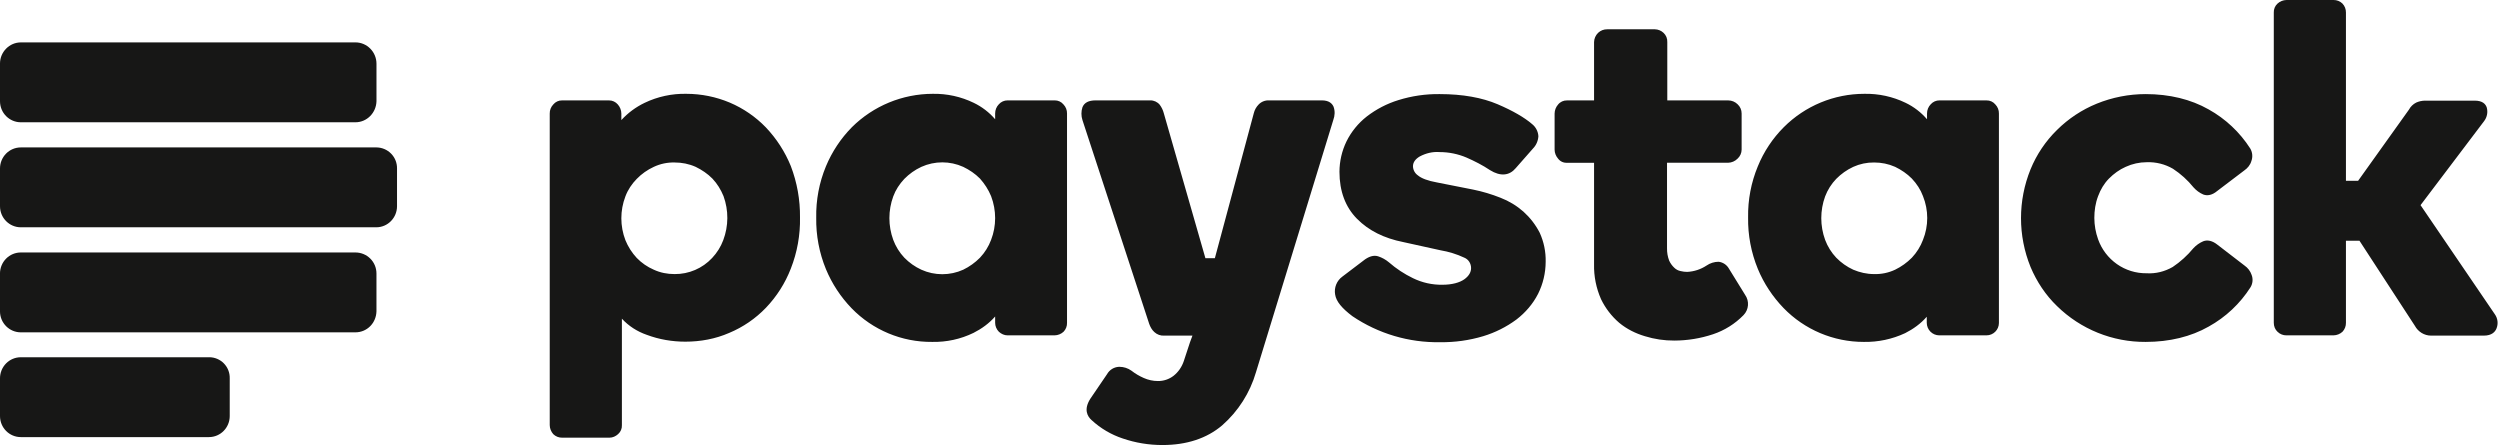
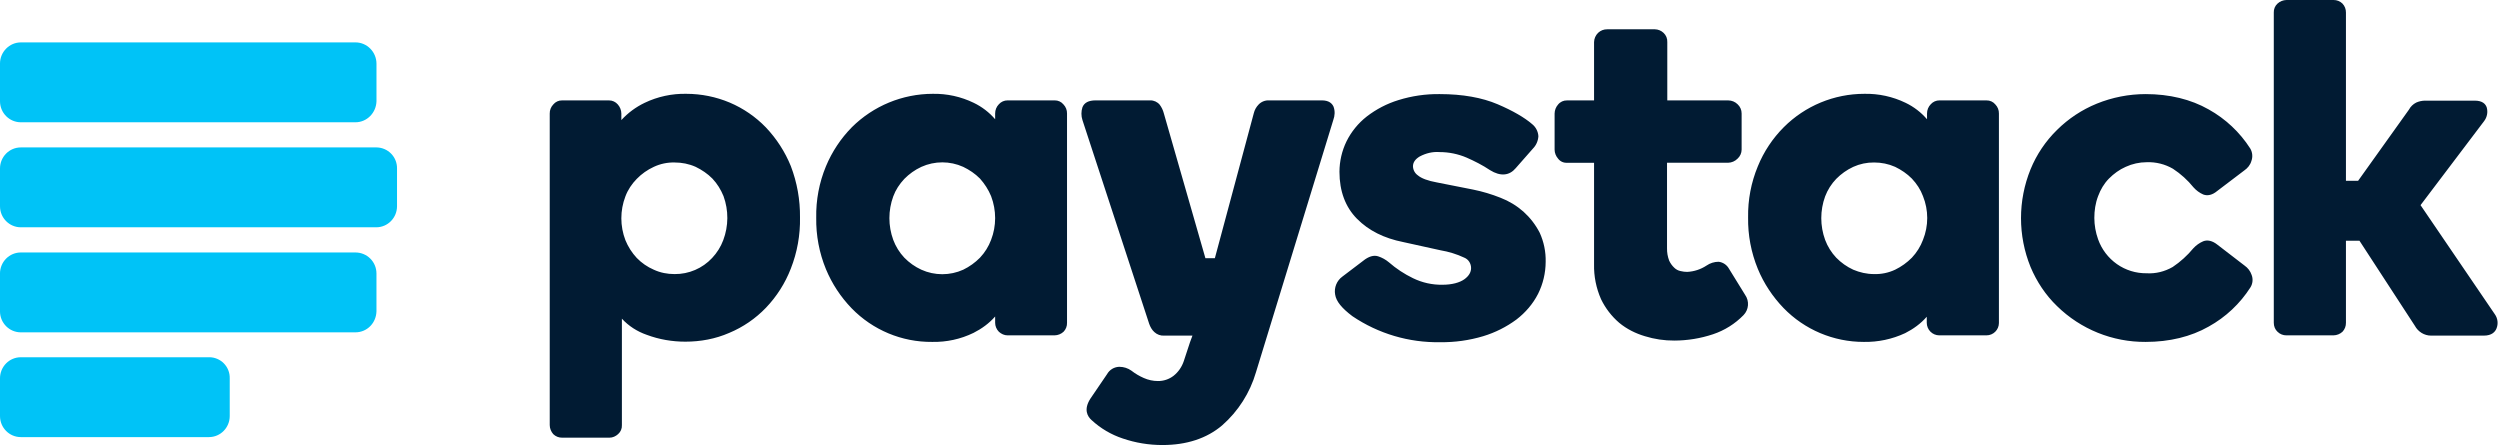
<svg xmlns="http://www.w3.org/2000/svg" fill="none" viewBox="0 0 157 28">
  <defs />
  <g>
-     <path d="M22.32 2.663H1.306C.594 2.663 0 3.263 0 3.985v2.37c0 .74.594 1.324 1.307 1.324h21.012c.73 0 1.307-.602 1.324-1.323V4.002c0-.738-.594-1.34-1.323-1.34zm0 13.192H1.306a1.3 1.3 0 00-.924.388 1.33 1.33 0 00-.383.935v2.37c0 .74.594 1.323 1.307 1.323h21.012c.73 0 1.307-.584 1.324-1.322v-2.371c0-.739-.594-1.323-1.323-1.323zm-9.183 6.58H1.307c-.347 0-.68.139-.924.387a1.33 1.33 0 00-.383.935v2.37c0 .74.594 1.323 1.307 1.323H13.12c.73 0 1.307-.6 1.307-1.322v-2.371a1.29 1.29 0 00-1.29-1.323zM23.643 9.258H1.307c-.347 0-.68.14-.924.387a1.33 1.33 0 00-.383.936v2.37c0 .739.594 1.323 1.307 1.323h22.32c.73 0 1.306-.601 1.306-1.323v-2.37a1.301 1.301 0 00-1.29-1.323z" fill="#171716" />
-     <path d="M48.101 8.005a6.927 6.927 0 00-2.274-1.563 7.041 7.041 0 00-2.716-.55 5.767 5.767 0 00-2.63.567c-.55.263-1.046.63-1.46 1.082V7.13a.876.876 0 00-.22-.567.721.721 0 00-.56-.258h-2.937a.697.697 0 00-.56.258.796.796 0 00-.221.567v19.566c0 .206.085.412.22.566a.776.776 0 00.56.224h2.971c.204 0 .39-.086.543-.224a.7.7 0 00.238-.566v-6.683c.424.464.967.808 1.561 1.014.781.292 1.596.43 2.427.43.95 0 1.884-.173 2.75-.55a6.859 6.859 0 002.308-1.58 7.45 7.45 0 001.562-2.457 8.34 8.34 0 00.577-3.213 8.761 8.761 0 00-.577-3.229A7.775 7.775 0 0048.1 8.005zm-2.681 7.077a3.33 3.33 0 01-.696 1.117 3.177 3.177 0 01-2.36 1.013c-.458 0-.899-.086-1.306-.275a3.324 3.324 0 01-1.07-.738 3.673 3.673 0 01-.713-1.117 3.837 3.837 0 010-2.748c.153-.412.408-.79.713-1.1a3.576 3.576 0 011.07-.755 2.888 2.888 0 011.306-.275c.459 0 .9.086 1.324.274.39.19.747.43 1.053.74.305.326.526.686.696 1.099a3.976 3.976 0 01-.017 2.765zm20.808-8.778h-2.953a.728.728 0 00-.543.24.823.823 0 00-.237.585v.36a4.143 4.143 0 00-1.341-1.03 5.652 5.652 0 00-2.58-.567 7.222 7.222 0 00-5.075 2.096 7.733 7.733 0 00-1.63 2.456 8.036 8.036 0 00-.61 3.23 8.15 8.15 0 00.61 3.23 7.88 7.88 0 001.613 2.456 6.959 6.959 0 005.058 2.112c.9.018 1.782-.171 2.597-.567.509-.257.984-.6 1.358-1.03v.395c0 .206.084.412.237.567.153.137.34.223.543.223h2.953a.855.855 0 00.56-.223.768.768 0 00.221-.567V7.129a.796.796 0 00-.22-.567.697.697 0 00-.56-.258zm-3.988 8.761a3.33 3.33 0 01-.696 1.117 3.83 3.83 0 01-1.052.755c-.832.378-1.8.378-2.631 0a3.575 3.575 0 01-1.07-.755 3.326 3.326 0 01-.695-1.117 3.976 3.976 0 010-2.731c.152-.412.39-.773.696-1.1.305-.309.661-.566 1.069-.755a3.194 3.194 0 012.63 0c.391.189.748.429 1.053.738.289.327.526.687.696 1.1.34.893.34 1.872 0 2.748zm33.437-1.77a4.794 4.794 0 00-1.443-.875 10.054 10.054 0 00-1.731-.516l-2.258-.446c-.577-.103-.984-.258-1.205-.447a.712.712 0 01-.305-.567c0-.24.136-.446.424-.618.39-.206.815-.31 1.256-.275.577 0 1.154.12 1.68.343.51.224 1.019.482 1.477.79.662.413 1.222.344 1.612-.12l1.087-1.236c.203-.207.322-.481.34-.773a1.06 1.06 0 00-.408-.773c-.459-.395-1.188-.825-2.156-1.237-.967-.412-2.19-.636-3.632-.636a8.343 8.343 0 00-2.597.378 6.273 6.273 0 00-1.986 1.03 4.552 4.552 0 00-1.273 1.564 4.417 4.417 0 00-.441 1.907c0 1.22.373 2.216 1.103 2.954.73.739 1.698 1.22 2.903 1.46l2.342.516c.51.086 1.018.24 1.494.464.254.103.424.36.424.652 0 .258-.136.498-.424.705-.289.206-.764.343-1.375.343a4.051 4.051 0 01-1.85-.412 6.792 6.792 0 01-1.51-.996 2.037 2.037 0 00-.68-.378c-.271-.086-.594 0-.95.292l-1.29.979a1.147 1.147 0 00-.458 1.134c.067.43.424.858 1.086 1.357a9.543 9.543 0 005.516 1.632 8.993 8.993 0 002.699-.378 6.83 6.83 0 002.087-1.048c.56-.43 1.036-.98 1.358-1.615a4.543 4.543 0 00.475-2.01 4.168 4.168 0 00-.373-1.82 4.638 4.638 0 00-1.018-1.323zm12.899 3.574a.857.857 0 00-.645-.43c-.271 0-.543.086-.764.24a2.43 2.43 0 01-1.205.396c-.136 0-.288-.017-.424-.052a.777.777 0 01-.39-.206 1.43 1.43 0 01-.323-.446 2.092 2.092 0 01-.136-.79v-5.36h3.836a.86.86 0 00.594-.258.77.77 0 00.255-.567V7.13a.773.773 0 00-.255-.584.833.833 0 00-.577-.24h-3.836v-3.66a.736.736 0 00-.237-.584.814.814 0 00-.544-.223h-2.987a.817.817 0 00-.577.223.838.838 0 00-.254.584v3.66h-1.698a.697.697 0 00-.56.257.876.876 0 00-.22.567v2.267c0 .206.084.413.22.567a.65.65 0 00.56.258h1.698v6.373a5.14 5.14 0 00.441 2.199 4.575 4.575 0 001.137 1.477c.475.395 1.035.67 1.612.842a6.125 6.125 0 001.851.275 7.73 7.73 0 002.427-.396 4.802 4.802 0 001.918-1.202.999.999 0 00.101-1.271l-1.018-1.65zm16.175-10.565h-2.953a.728.728 0 00-.543.24.822.822 0 00-.238.585v.36a4.13 4.13 0 00-1.341-1.03 5.67 5.67 0 00-2.596-.567 7.152 7.152 0 00-5.058 2.096 7.468 7.468 0 00-1.63 2.456 8.017 8.017 0 00-.611 3.212 8.156 8.156 0 00.611 3.23c.374.91.934 1.752 1.613 2.456a7.006 7.006 0 005.041 2.13 5.884 5.884 0 002.596-.55c.51-.257.985-.6 1.358-1.03v.378c.002.21.084.41.23.557a.783.783 0 00.551.233h2.97a.78.78 0 00.781-.773V7.13a.795.795 0 00-.221-.567.696.696 0 00-.56-.258zm-3.988 8.761a3.34 3.34 0 01-.696 1.117 3.83 3.83 0 01-1.053.755 2.907 2.907 0 01-1.323.275c-.459 0-.9-.103-1.307-.275a3.576 3.576 0 01-1.07-.755 3.34 3.34 0 01-.696-1.117 3.982 3.982 0 010-2.731 3.27 3.27 0 01.696-1.1c.306-.309.662-.566 1.07-.755a3.077 3.077 0 011.307-.275c.458 0 .899.086 1.323.274.391.19.747.43 1.053.74.305.326.543.686.696 1.099a3.67 3.67 0 010 2.748zm20.198 1.615l-1.698-1.306c-.322-.257-.628-.326-.899-.223a1.82 1.82 0 00-.628.447 6.03 6.03 0 01-1.29 1.168c-.509.292-1.07.43-1.647.395a3.165 3.165 0 01-1.855-.575 3.224 3.224 0 01-1.183-1.555 4.046 4.046 0 01-.237-1.34c0-.464.067-.928.237-1.374.153-.413.374-.79.679-1.1.306-.309.662-.567 1.052-.739a3.175 3.175 0 011.324-.291 3.06 3.06 0 011.647.412 5.61 5.61 0 011.29 1.168c.169.189.373.343.611.447.271.103.577.034.882-.224l1.698-1.288c.203-.138.373-.344.441-.584a.923.923 0 00-.068-.79 7.35 7.35 0 00-2.614-2.457c-1.12-.635-2.461-.962-3.955-.962a8.163 8.163 0 00-3.072.601 7.65 7.65 0 00-2.495 1.65 7.357 7.357 0 00-1.663 2.473 8.154 8.154 0 000 6.133c.39.927.95 1.769 1.663 2.456a7.876 7.876 0 005.567 2.25c1.494 0 2.835-.326 3.955-.962a7.307 7.307 0 002.631-2.473.886.886 0 00.068-.773 1.167 1.167 0 00-.441-.584zm15.716 3.057l-4.667-6.854 3.989-5.273a.978.978 0 00.169-.86c-.068-.205-.254-.429-.746-.429h-3.157a1.39 1.39 0 00-.527.12 1.058 1.058 0 00-.458.447l-3.191 4.467h-.764V.79a.794.794 0 00-.22-.567.78.78 0 00-.56-.223h-2.954a.856.856 0 00-.56.223.72.72 0 00-.237.567v19.48c0 .223.084.43.237.567a.778.778 0 00.56.223h2.954a.856.856 0 00.56-.223.794.794 0 00.22-.567v-5.153h.849l3.479 5.342c.204.378.595.618 1.019.618h3.31c.509 0 .712-.24.797-.446a.933.933 0 00-.102-.894zM83.015 6.304h-3.31a.852.852 0 00-.662.258 1.178 1.178 0 00-.305.55l-2.445 9.104H75.7l-2.613-9.104a1.54 1.54 0 00-.255-.533.756.756 0 00-.594-.275h-3.429c-.44 0-.712.138-.831.43-.085.257-.085.55 0 .807l4.192 12.798c.068.189.17.378.323.515.17.155.39.24.627.223h1.766l-.153.413-.39 1.185c-.12.36-.34.687-.645.927a1.58 1.58 0 01-.985.327c-.305 0-.61-.069-.882-.19a3.618 3.618 0 01-.781-.463 1.29 1.29 0 00-.747-.24h-.034a.908.908 0 00-.747.463l-1.052 1.546c-.424.67-.187 1.1.085 1.34a5.36 5.36 0 001.952 1.151 7.679 7.679 0 002.495.412c1.51 0 2.783-.412 3.75-1.236a7.067 7.067 0 002.122-3.333l4.855-15.838c.102-.275.119-.567.017-.842-.085-.189-.272-.395-.73-.395z" fill="#171716" />
+     <path d="M22.32 2.663H1.306C.594 2.663 0 3.263 0 3.985v2.37c0 .74.594 1.324 1.307 1.324h21.012c.73 0 1.307-.602 1.324-1.323V4.002c0-.738-.594-1.34-1.323-1.34zm0 13.192H1.306a1.3 1.3 0 00-.924.388 1.33 1.33 0 00-.383.935v2.37c0 .74.594 1.323 1.307 1.323h21.012c.73 0 1.307-.584 1.324-1.322v-2.371c0-.739-.594-1.323-1.323-1.323zm-9.183 6.58H1.307c-.347 0-.68.139-.924.387a1.33 1.33 0 00-.383.935v2.37c0 .74.594 1.323 1.307 1.323H13.12c.73 0 1.307-.6 1.307-1.322v-2.371a1.29 1.29 0 00-1.29-1.323zM23.643 9.258H1.307c-.347 0-.68.14-.924.387a1.33 1.33 0 00-.383.936v2.37c0 .739.594 1.323 1.307 1.323h22.32c.73 0 1.306-.601 1.306-1.323v-2.37a1.301 1.301 0 00-1.29-1.323z" fill="#00C3F7" />
+     <path d="M48.101 8.005a6.927 6.927 0 00-2.274-1.563 7.041 7.041 0 00-2.716-.55 5.767 5.767 0 00-2.63.567c-.55.263-1.046.63-1.46 1.082V7.13a.876.876 0 00-.22-.567.721.721 0 00-.56-.258h-2.937a.697.697 0 00-.56.258.796.796 0 00-.221.567v19.566c0 .206.085.412.22.566a.776.776 0 00.56.224h2.971c.204 0 .39-.086.543-.224a.7.7 0 00.238-.566v-6.683c.424.464.967.808 1.561 1.014.781.292 1.596.43 2.427.43.95 0 1.884-.173 2.75-.55a6.859 6.859 0 002.308-1.58 7.45 7.45 0 001.562-2.457 8.34 8.34 0 00.577-3.213 8.761 8.761 0 00-.577-3.229A7.775 7.775 0 0048.1 8.005zm-2.681 7.077a3.33 3.33 0 01-.696 1.117 3.177 3.177 0 01-2.36 1.013c-.458 0-.899-.086-1.306-.275a3.324 3.324 0 01-1.07-.738 3.673 3.673 0 01-.713-1.117 3.837 3.837 0 010-2.748c.153-.412.408-.79.713-1.1a3.576 3.576 0 011.07-.755 2.888 2.888 0 011.306-.275c.459 0 .9.086 1.324.274.39.19.747.43 1.053.74.305.326.526.686.696 1.099a3.976 3.976 0 01-.017 2.765zm20.808-8.778h-2.953a.728.728 0 00-.543.24.823.823 0 00-.237.585v.36a4.143 4.143 0 00-1.341-1.03 5.652 5.652 0 00-2.58-.567 7.222 7.222 0 00-5.075 2.096 7.733 7.733 0 00-1.63 2.456 8.036 8.036 0 00-.61 3.23 8.15 8.15 0 00.61 3.23 7.88 7.88 0 001.613 2.456 6.959 6.959 0 005.058 2.112c.9.018 1.782-.171 2.597-.567.509-.257.984-.6 1.358-1.03v.395c0 .206.084.412.237.567.153.137.34.223.543.223h2.953a.855.855 0 00.56-.223.768.768 0 00.221-.567V7.129a.796.796 0 00-.22-.567.697.697 0 00-.56-.258zm-3.988 8.761a3.33 3.33 0 01-.696 1.117 3.83 3.83 0 01-1.052.755c-.832.378-1.8.378-2.631 0a3.575 3.575 0 01-1.07-.755 3.326 3.326 0 01-.695-1.117 3.976 3.976 0 010-2.731c.152-.412.39-.773.696-1.1.305-.309.661-.566 1.069-.755a3.194 3.194 0 012.63 0c.391.189.748.429 1.053.738.289.327.526.687.696 1.1.34.893.34 1.872 0 2.748zm33.437-1.77a4.794 4.794 0 00-1.443-.875 10.054 10.054 0 00-1.731-.516l-2.258-.446c-.577-.103-.984-.258-1.205-.447a.712.712 0 01-.305-.567c0-.24.136-.446.424-.618.39-.206.815-.31 1.256-.275.577 0 1.154.12 1.68.343.51.224 1.019.482 1.477.79.662.413 1.222.344 1.612-.12l1.087-1.236c.203-.207.322-.481.34-.773a1.06 1.06 0 00-.408-.773c-.459-.395-1.188-.825-2.156-1.237-.967-.412-2.19-.636-3.632-.636a8.343 8.343 0 00-2.597.378 6.273 6.273 0 00-1.986 1.03 4.552 4.552 0 00-1.273 1.564 4.417 4.417 0 00-.441 1.907c0 1.22.373 2.216 1.103 2.954.73.739 1.698 1.22 2.903 1.46l2.342.516c.51.086 1.018.24 1.494.464.254.103.424.36.424.652 0 .258-.136.498-.424.705-.289.206-.764.343-1.375.343a4.051 4.051 0 01-1.85-.412 6.792 6.792 0 01-1.51-.996 2.037 2.037 0 00-.68-.378c-.271-.086-.594 0-.95.292l-1.29.979a1.147 1.147 0 00-.458 1.134c.067.43.424.858 1.086 1.357a9.543 9.543 0 005.516 1.632 8.993 8.993 0 002.699-.378 6.83 6.83 0 002.087-1.048c.56-.43 1.036-.98 1.358-1.615a4.543 4.543 0 00.475-2.01 4.168 4.168 0 00-.373-1.82 4.638 4.638 0 00-1.018-1.323zm12.899 3.574a.857.857 0 00-.645-.43c-.271 0-.543.086-.764.24a2.43 2.43 0 01-1.205.396c-.136 0-.288-.017-.424-.052a.777.777 0 01-.39-.206 1.43 1.43 0 01-.323-.446 2.092 2.092 0 01-.136-.79v-5.36h3.836a.86.86 0 00.594-.258.77.77 0 00.255-.567V7.13a.773.773 0 00-.255-.584.833.833 0 00-.577-.24h-3.836v-3.66a.736.736 0 00-.237-.584.814.814 0 00-.544-.223h-2.987a.817.817 0 00-.577.223.838.838 0 00-.254.584v3.66h-1.698a.697.697 0 00-.56.257.876.876 0 00-.22.567v2.267c0 .206.084.413.22.567a.65.65 0 00.56.258h1.698v6.373a5.14 5.14 0 00.441 2.199 4.575 4.575 0 001.137 1.477c.475.395 1.035.67 1.612.842a6.125 6.125 0 001.851.275 7.73 7.73 0 002.427-.396 4.802 4.802 0 001.918-1.202.999.999 0 00.101-1.271l-1.018-1.65zm16.175-10.565h-2.953a.728.728 0 00-.543.24.822.822 0 00-.238.585v.36a4.13 4.13 0 00-1.341-1.03 5.67 5.67 0 00-2.596-.567 7.152 7.152 0 00-5.058 2.096 7.468 7.468 0 00-1.63 2.456 8.017 8.017 0 00-.611 3.212 8.156 8.156 0 00.611 3.23c.374.91.934 1.752 1.613 2.456a7.006 7.006 0 005.041 2.13 5.884 5.884 0 002.596-.55c.51-.257.985-.6 1.358-1.03v.378c.002.21.084.41.23.557a.783.783 0 00.551.233h2.97a.78.78 0 00.781-.773V7.13a.795.795 0 00-.221-.567.696.696 0 00-.56-.258zm-3.988 8.761a3.34 3.34 0 01-.696 1.117 3.83 3.83 0 01-1.053.755 2.907 2.907 0 01-1.323.275c-.459 0-.9-.103-1.307-.275a3.576 3.576 0 01-1.07-.755 3.34 3.34 0 01-.696-1.117 3.982 3.982 0 010-2.731 3.27 3.27 0 01.696-1.1c.306-.309.662-.566 1.07-.755a3.077 3.077 0 011.307-.275c.458 0 .899.086 1.323.274.391.19.747.43 1.053.74.305.326.543.686.696 1.099a3.67 3.67 0 010 2.748zm20.198 1.615l-1.698-1.306c-.322-.257-.628-.326-.899-.223a1.82 1.82 0 00-.628.447 6.03 6.03 0 01-1.29 1.168c-.509.292-1.07.43-1.647.395a3.165 3.165 0 01-1.855-.575 3.224 3.224 0 01-1.183-1.555 4.046 4.046 0 01-.237-1.34c0-.464.067-.928.237-1.374.153-.413.374-.79.679-1.1.306-.309.662-.567 1.052-.739a3.175 3.175 0 011.324-.291 3.06 3.06 0 011.647.412 5.61 5.61 0 011.29 1.168c.169.189.373.343.611.447.271.103.577.034.882-.224l1.698-1.288c.203-.138.373-.344.441-.584a.923.923 0 00-.068-.79 7.35 7.35 0 00-2.614-2.457c-1.12-.635-2.461-.962-3.955-.962a8.163 8.163 0 00-3.072.601 7.65 7.65 0 00-2.495 1.65 7.357 7.357 0 00-1.663 2.473 8.154 8.154 0 000 6.133c.39.927.95 1.769 1.663 2.456a7.876 7.876 0 005.567 2.25c1.494 0 2.835-.326 3.955-.962a7.307 7.307 0 002.631-2.473.886.886 0 00.068-.773 1.167 1.167 0 00-.441-.584zm15.716 3.057l-4.667-6.854 3.989-5.273a.978.978 0 00.169-.86c-.068-.205-.254-.429-.746-.429h-3.157a1.39 1.39 0 00-.527.12 1.058 1.058 0 00-.458.447l-3.191 4.467h-.764V.79a.794.794 0 00-.22-.567.78.78 0 00-.56-.223h-2.954a.856.856 0 00-.56.223.72.72 0 00-.237.567v19.48c0 .223.084.43.237.567a.778.778 0 00.56.223h2.954a.856.856 0 00.56-.223.794.794 0 00.22-.567v-5.153h.849l3.479 5.342c.204.378.595.618 1.019.618h3.31c.509 0 .712-.24.797-.446a.933.933 0 00-.102-.894zM83.015 6.304h-3.31a.852.852 0 00-.662.258 1.178 1.178 0 00-.305.55l-2.445 9.104H75.7l-2.613-9.104a1.54 1.54 0 00-.255-.533.756.756 0 00-.594-.275h-3.429c-.44 0-.712.138-.831.43-.085.257-.085.55 0 .807l4.192 12.798c.068.189.17.378.323.515.17.155.39.24.627.223h1.766l-.153.413-.39 1.185c-.12.36-.34.687-.645.927a1.58 1.58 0 01-.985.327c-.305 0-.61-.069-.882-.19a3.618 3.618 0 01-.781-.463 1.29 1.29 0 00-.747-.24h-.034a.908.908 0 00-.747.463l-1.052 1.546c-.424.67-.187 1.1.085 1.34a5.36 5.36 0 001.952 1.151 7.679 7.679 0 002.495.412c1.51 0 2.783-.412 3.75-1.236a7.067 7.067 0 002.122-3.333l4.855-15.838c.102-.275.119-.567.017-.842-.085-.189-.272-.395-.73-.395z" fill="#011B33" />
  </g>
</svg>
